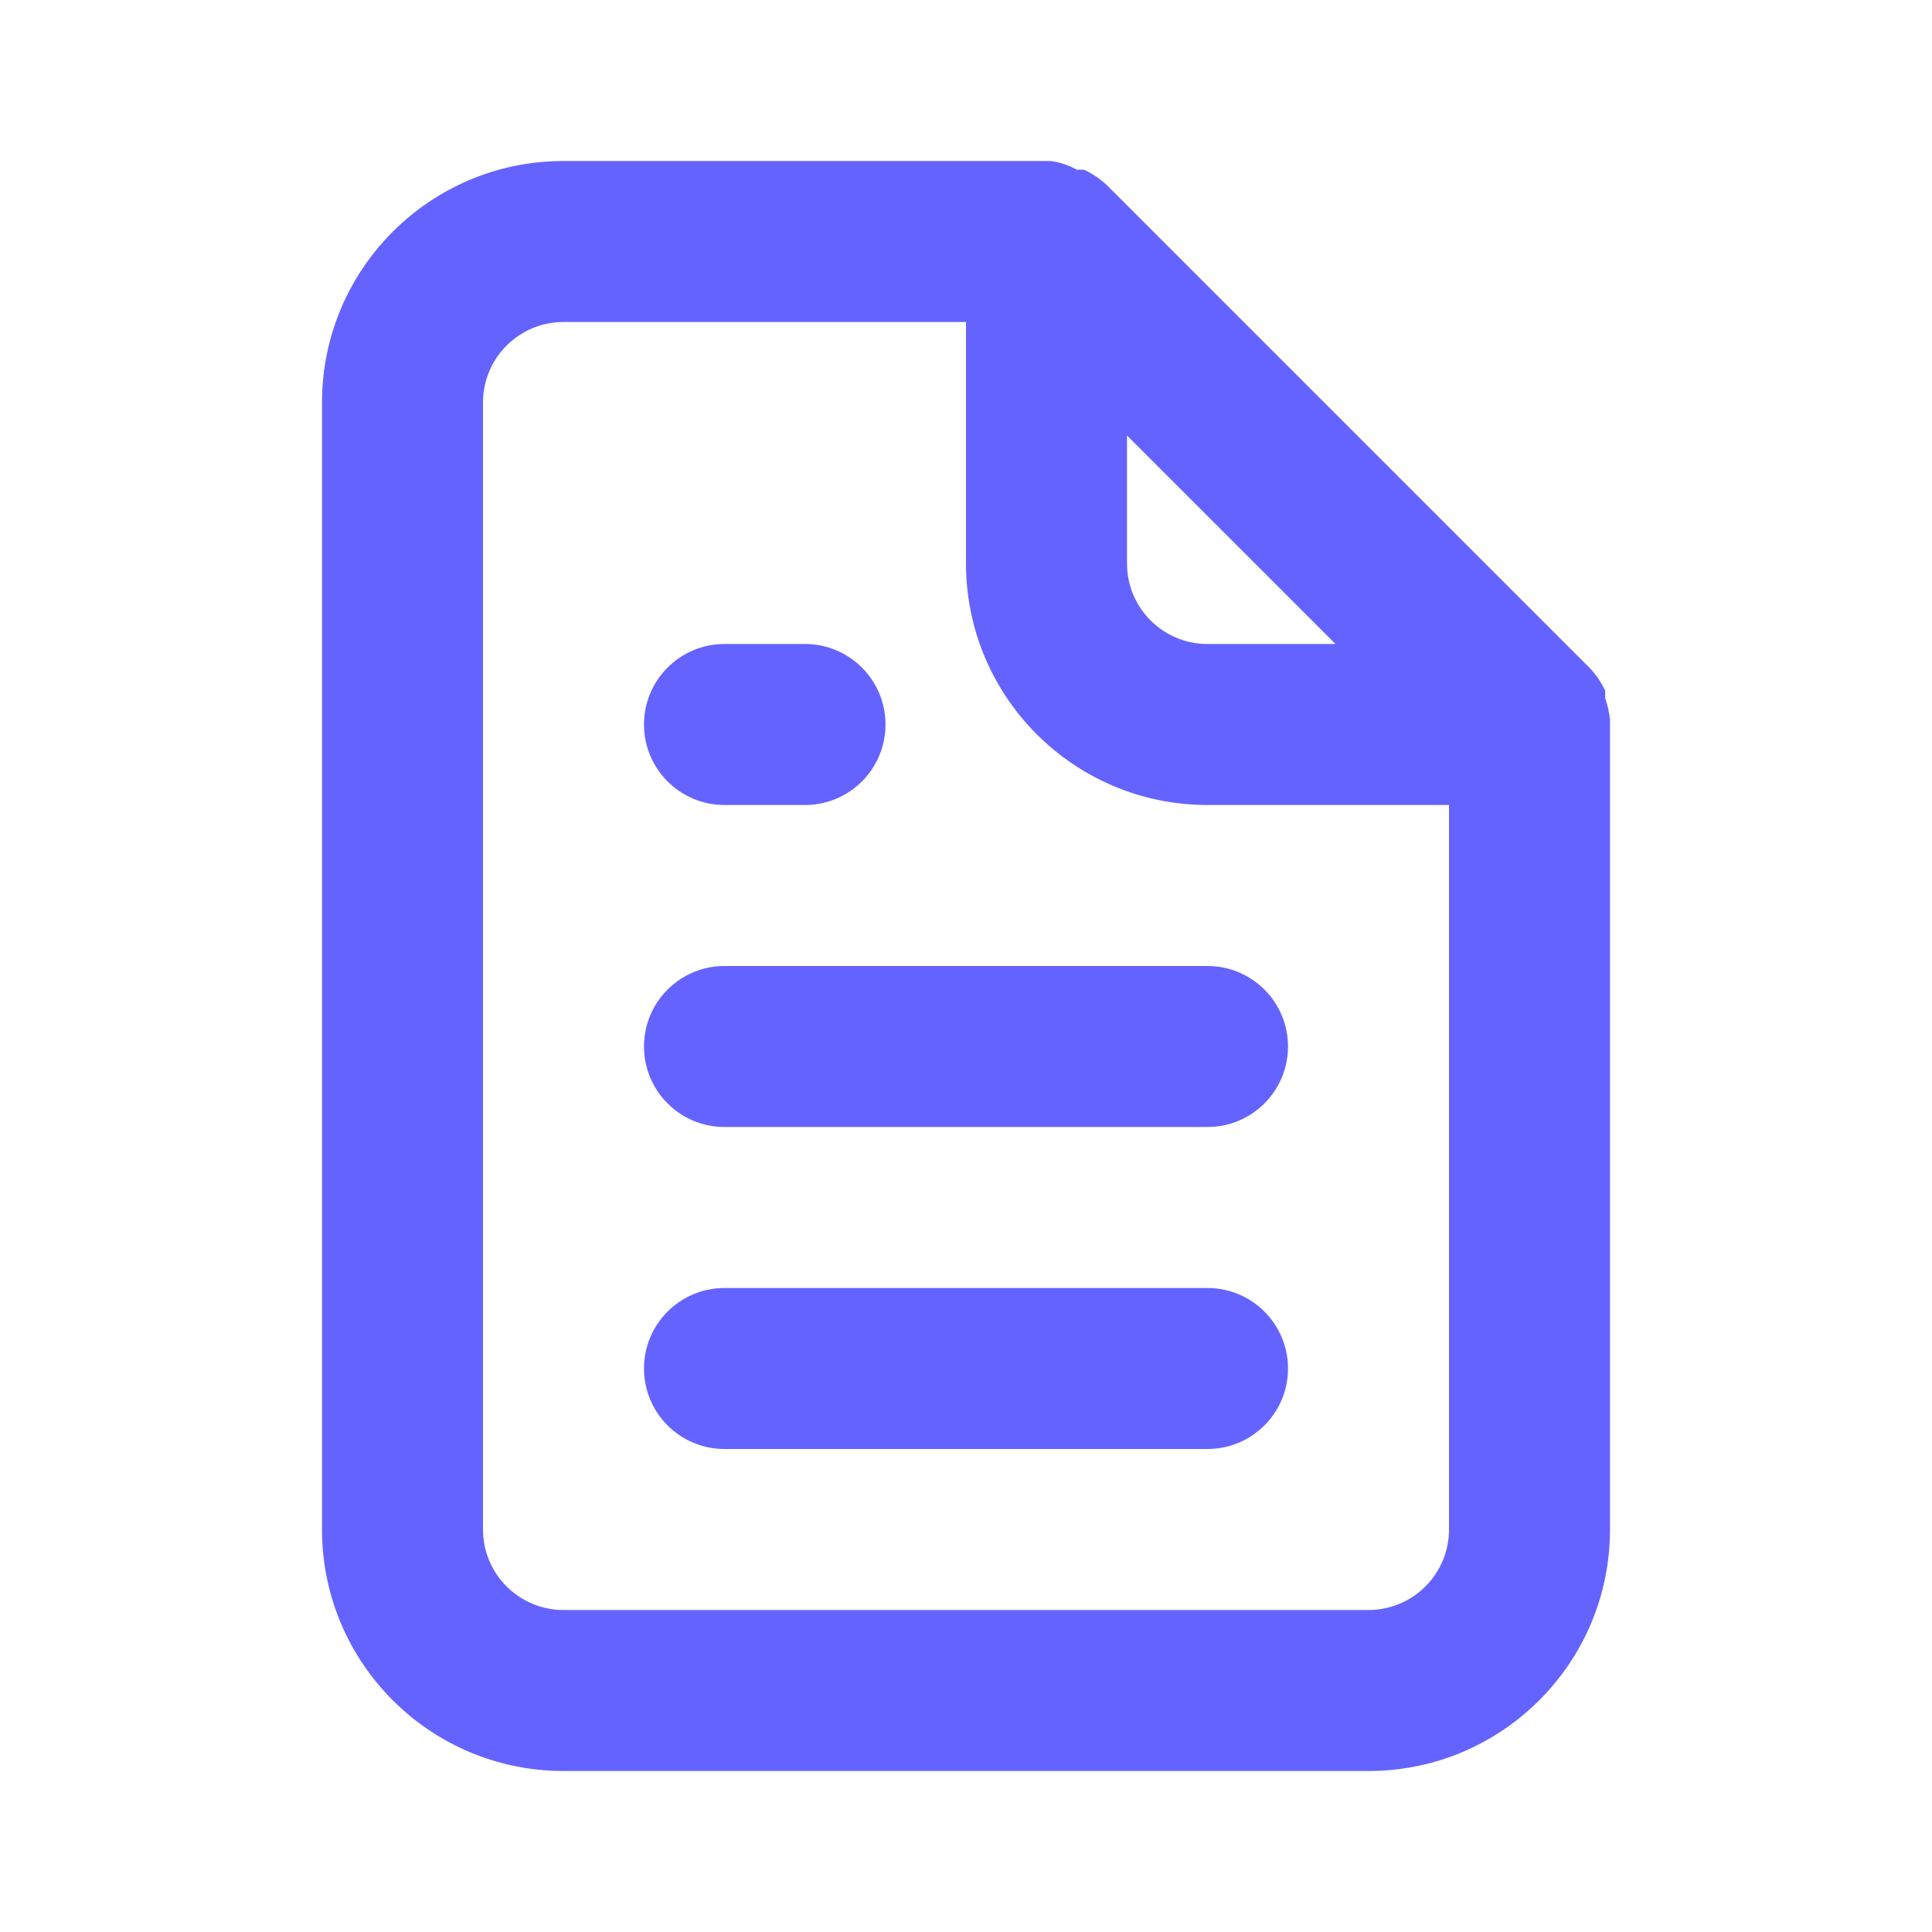
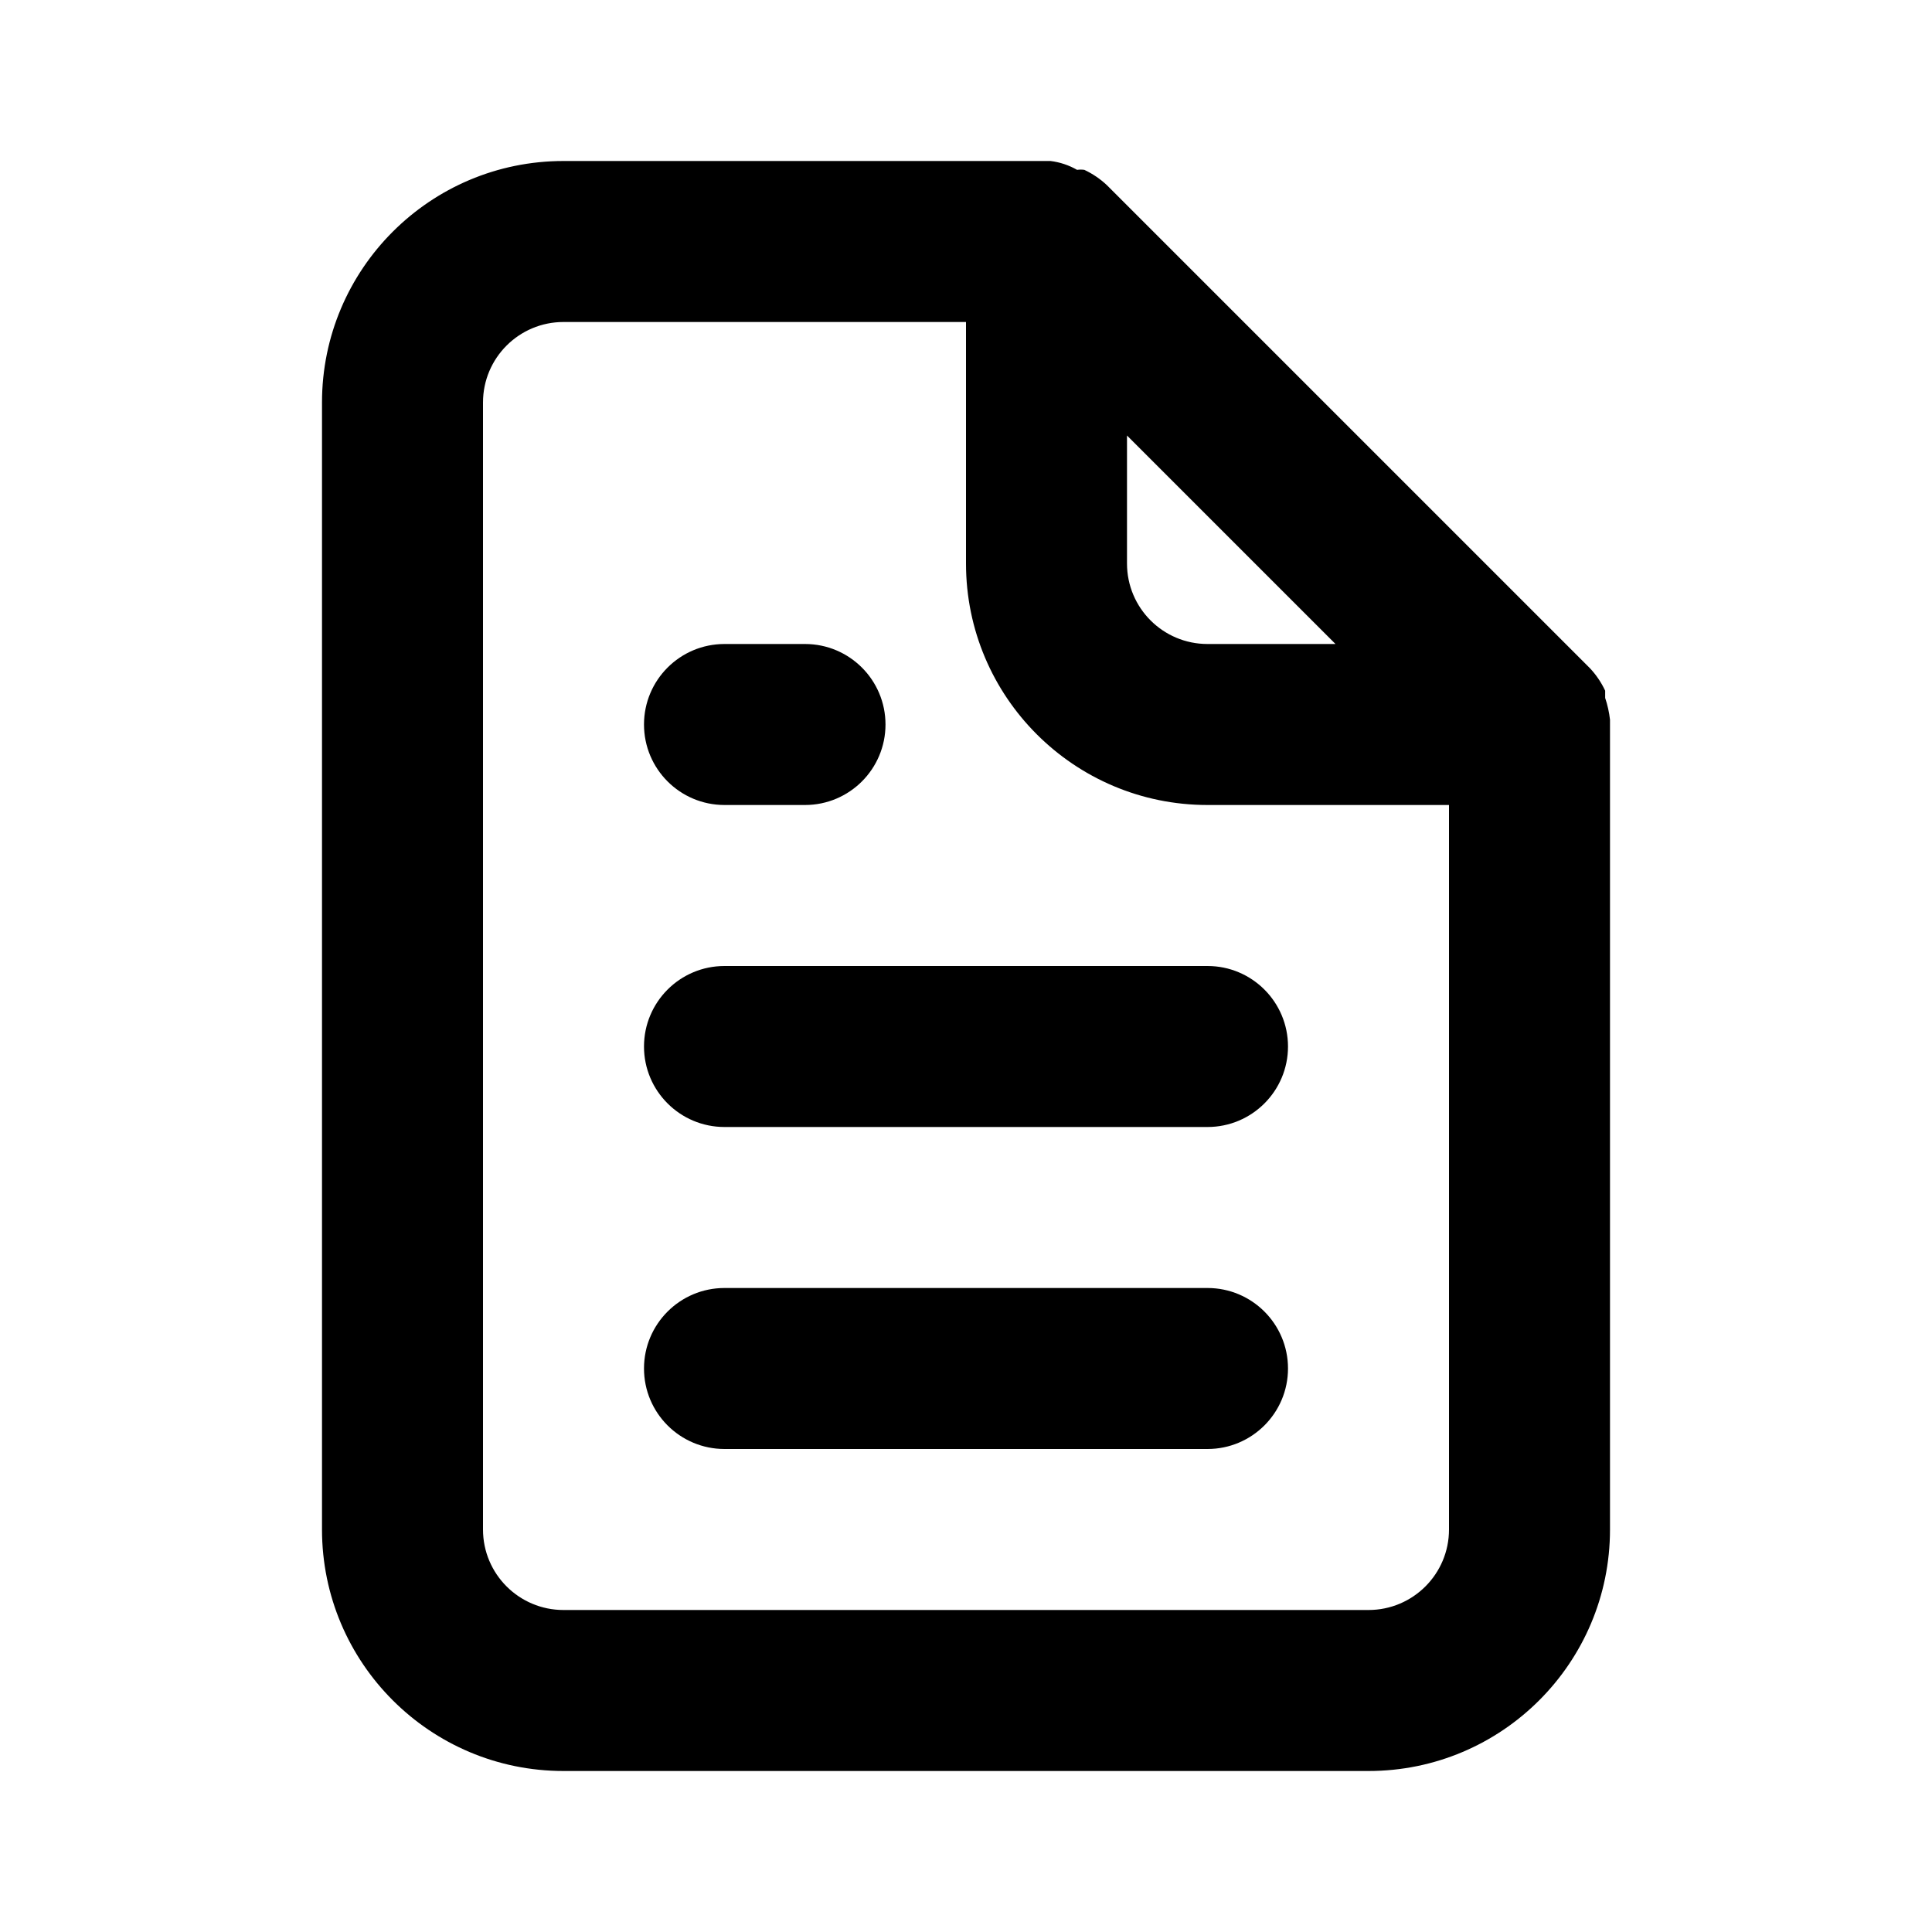
<svg xmlns="http://www.w3.org/2000/svg" viewBox="0 0 24 24" id="file-alt">
-   <path fill="#6563FF" d="M9,10h1a1,1,0,0,0,0-2H9a1,1,0,0,0,0,2Zm0,2a1,1,0,0,0,0,2h6a1,1,0,0,0,0-2ZM20,8.94a1.31,1.31,0,0,0-.06-.27l0-.09a1.07,1.07,0,0,0-.19-.28h0l-6-6h0a1.07,1.07,0,0,0-.28-.19.32.32,0,0,0-.09,0A.88.88,0,0,0,13.05,2H7A3,3,0,0,0,4,5V19a3,3,0,0,0,3,3H17a3,3,0,0,0,3-3V9S20,9,20,8.94ZM14,5.41,16.59,8H15a1,1,0,0,1-1-1ZM18,19a1,1,0,0,1-1,1H7a1,1,0,0,1-1-1V5A1,1,0,0,1,7,4h5V7a3,3,0,0,0,3,3h3Zm-3-3H9a1,1,0,0,0,0,2h6a1,1,0,0,0,0-2Z" />
+   <path fill="currentColor" d="M9,10h1a1,1,0,0,0,0-2H9a1,1,0,0,0,0,2Zm0,2a1,1,0,0,0,0,2h6a1,1,0,0,0,0-2ZM20,8.94a1.31,1.31,0,0,0-.06-.27l0-.09a1.07,1.07,0,0,0-.19-.28h0l-6-6h0a1.07,1.07,0,0,0-.28-.19.32.32,0,0,0-.09,0A.88.88,0,0,0,13.05,2H7A3,3,0,0,0,4,5V19a3,3,0,0,0,3,3H17a3,3,0,0,0,3-3V9S20,9,20,8.94ZM14,5.41,16.59,8H15a1,1,0,0,1-1-1ZM18,19a1,1,0,0,1-1,1H7a1,1,0,0,1-1-1V5A1,1,0,0,1,7,4h5V7a3,3,0,0,0,3,3h3Zm-3-3H9a1,1,0,0,0,0,2h6a1,1,0,0,0,0-2Z" />
</svg>
